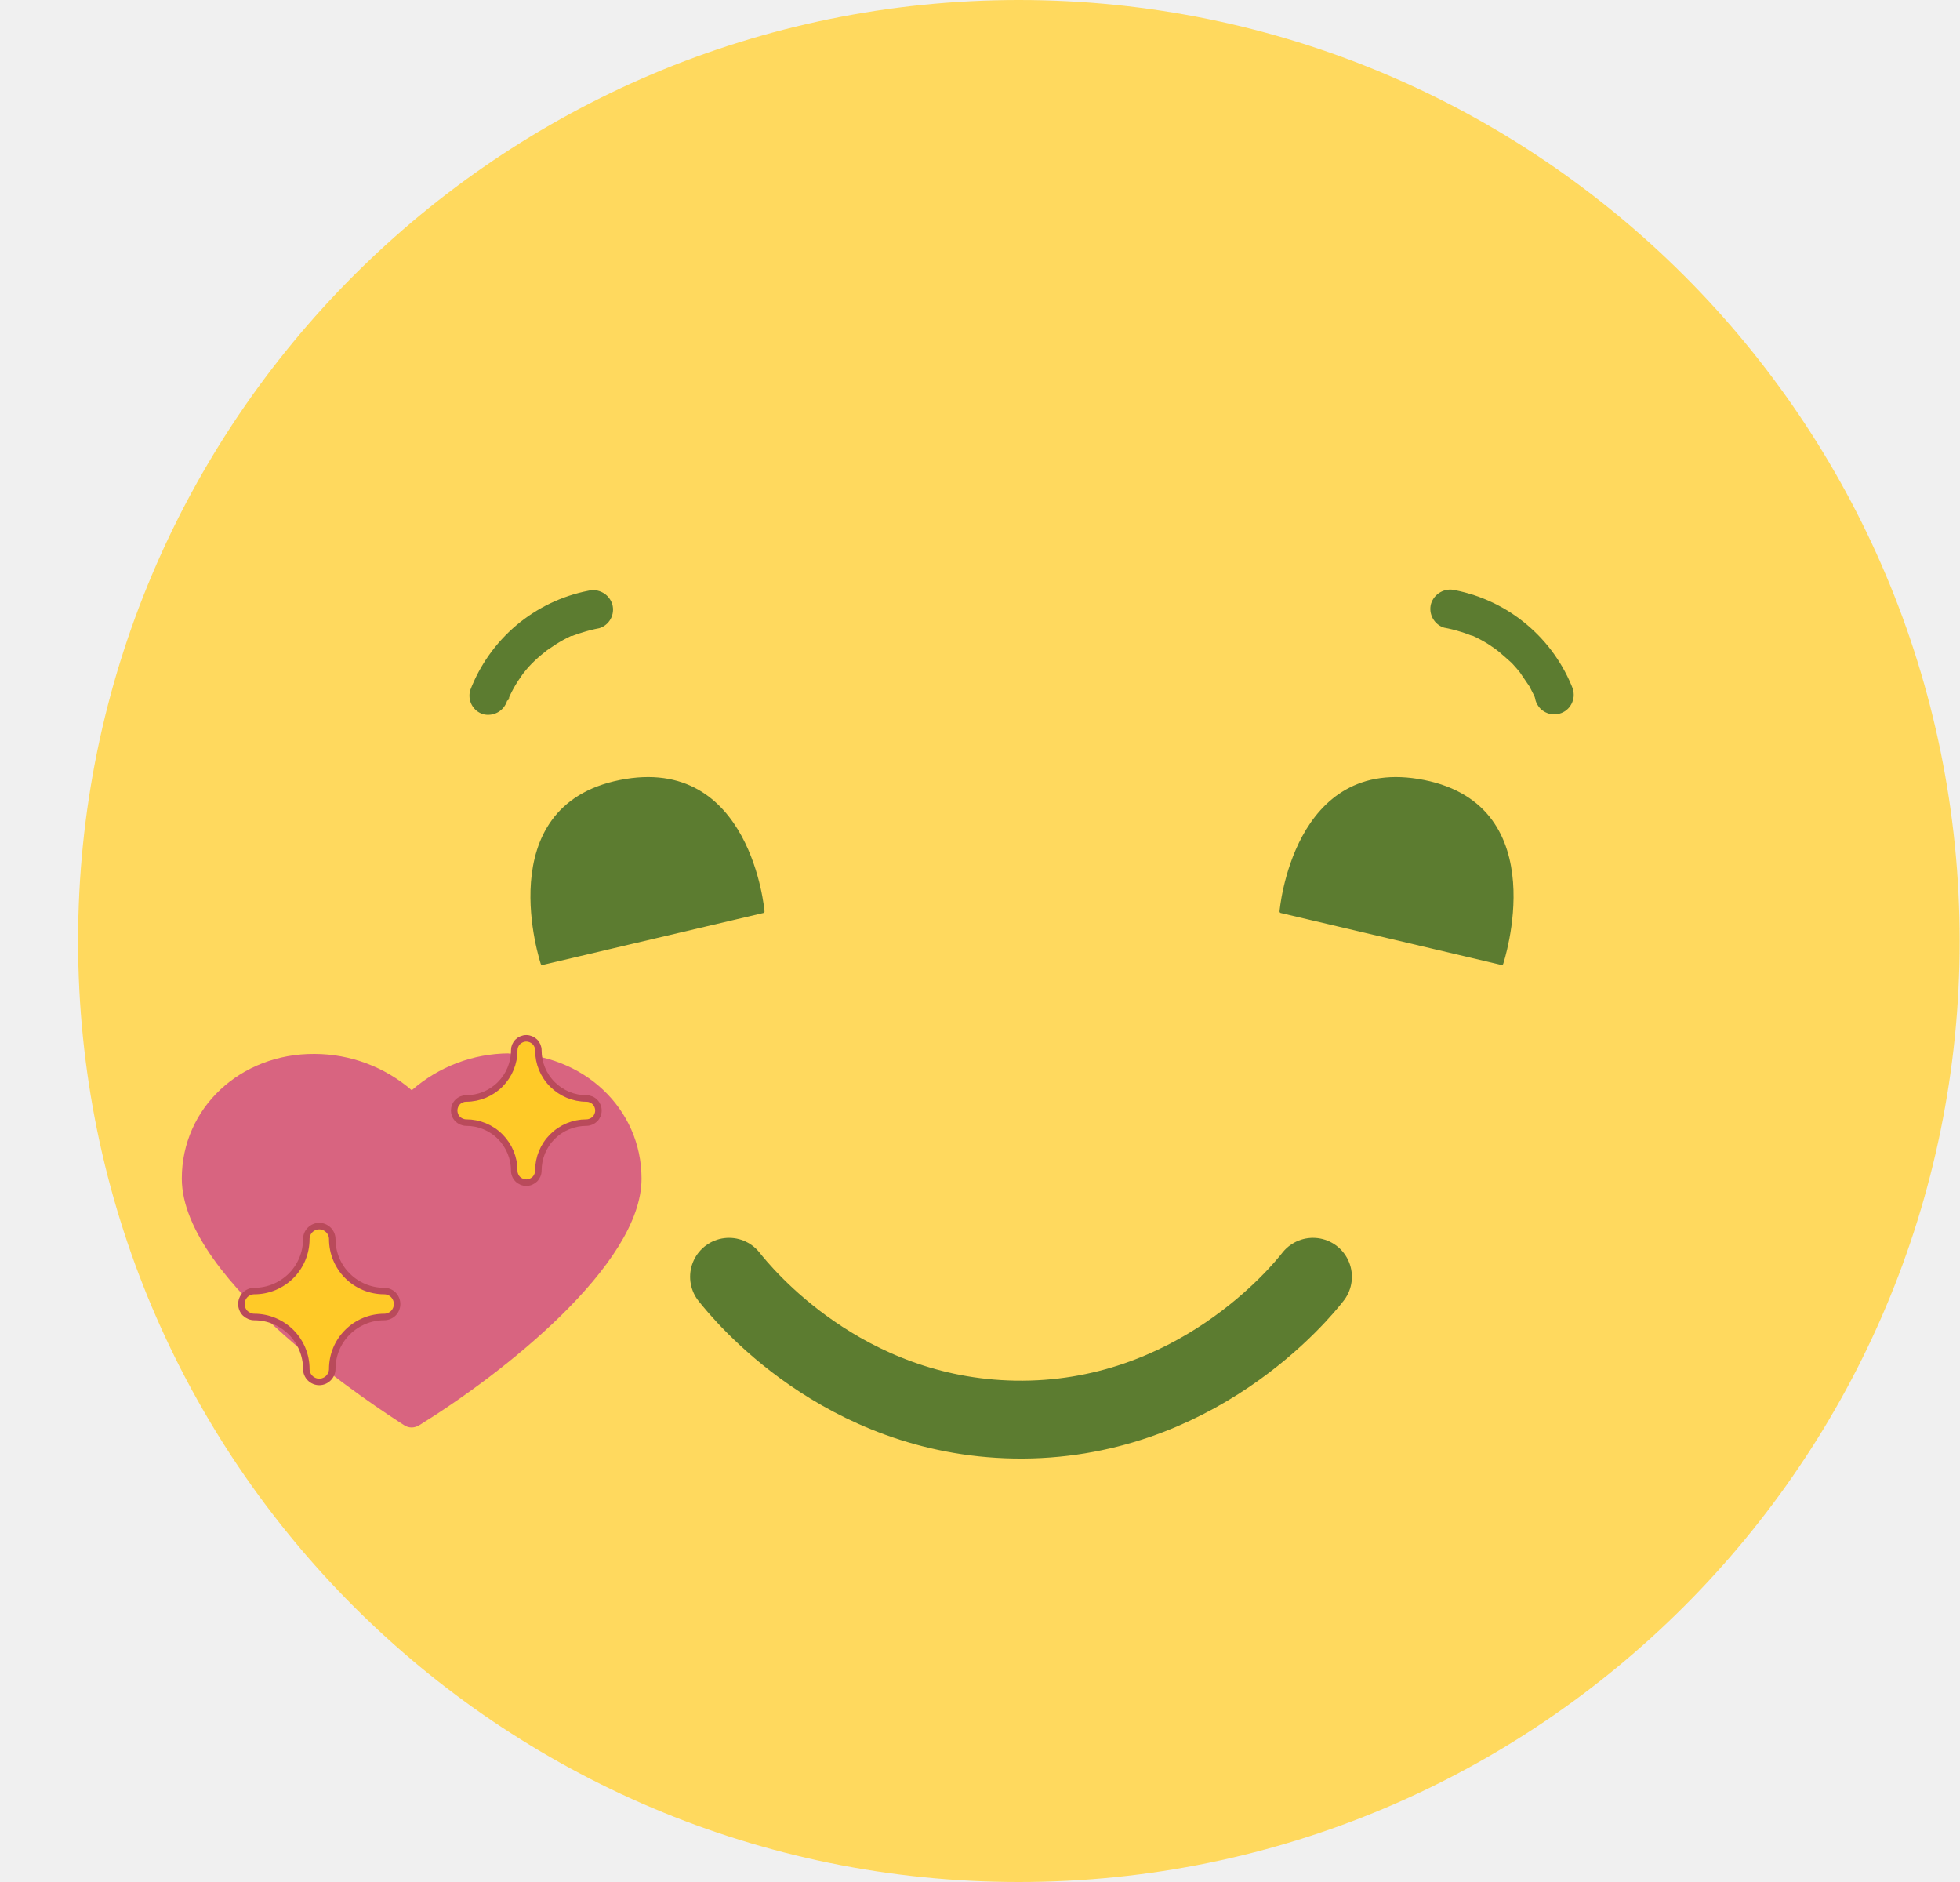
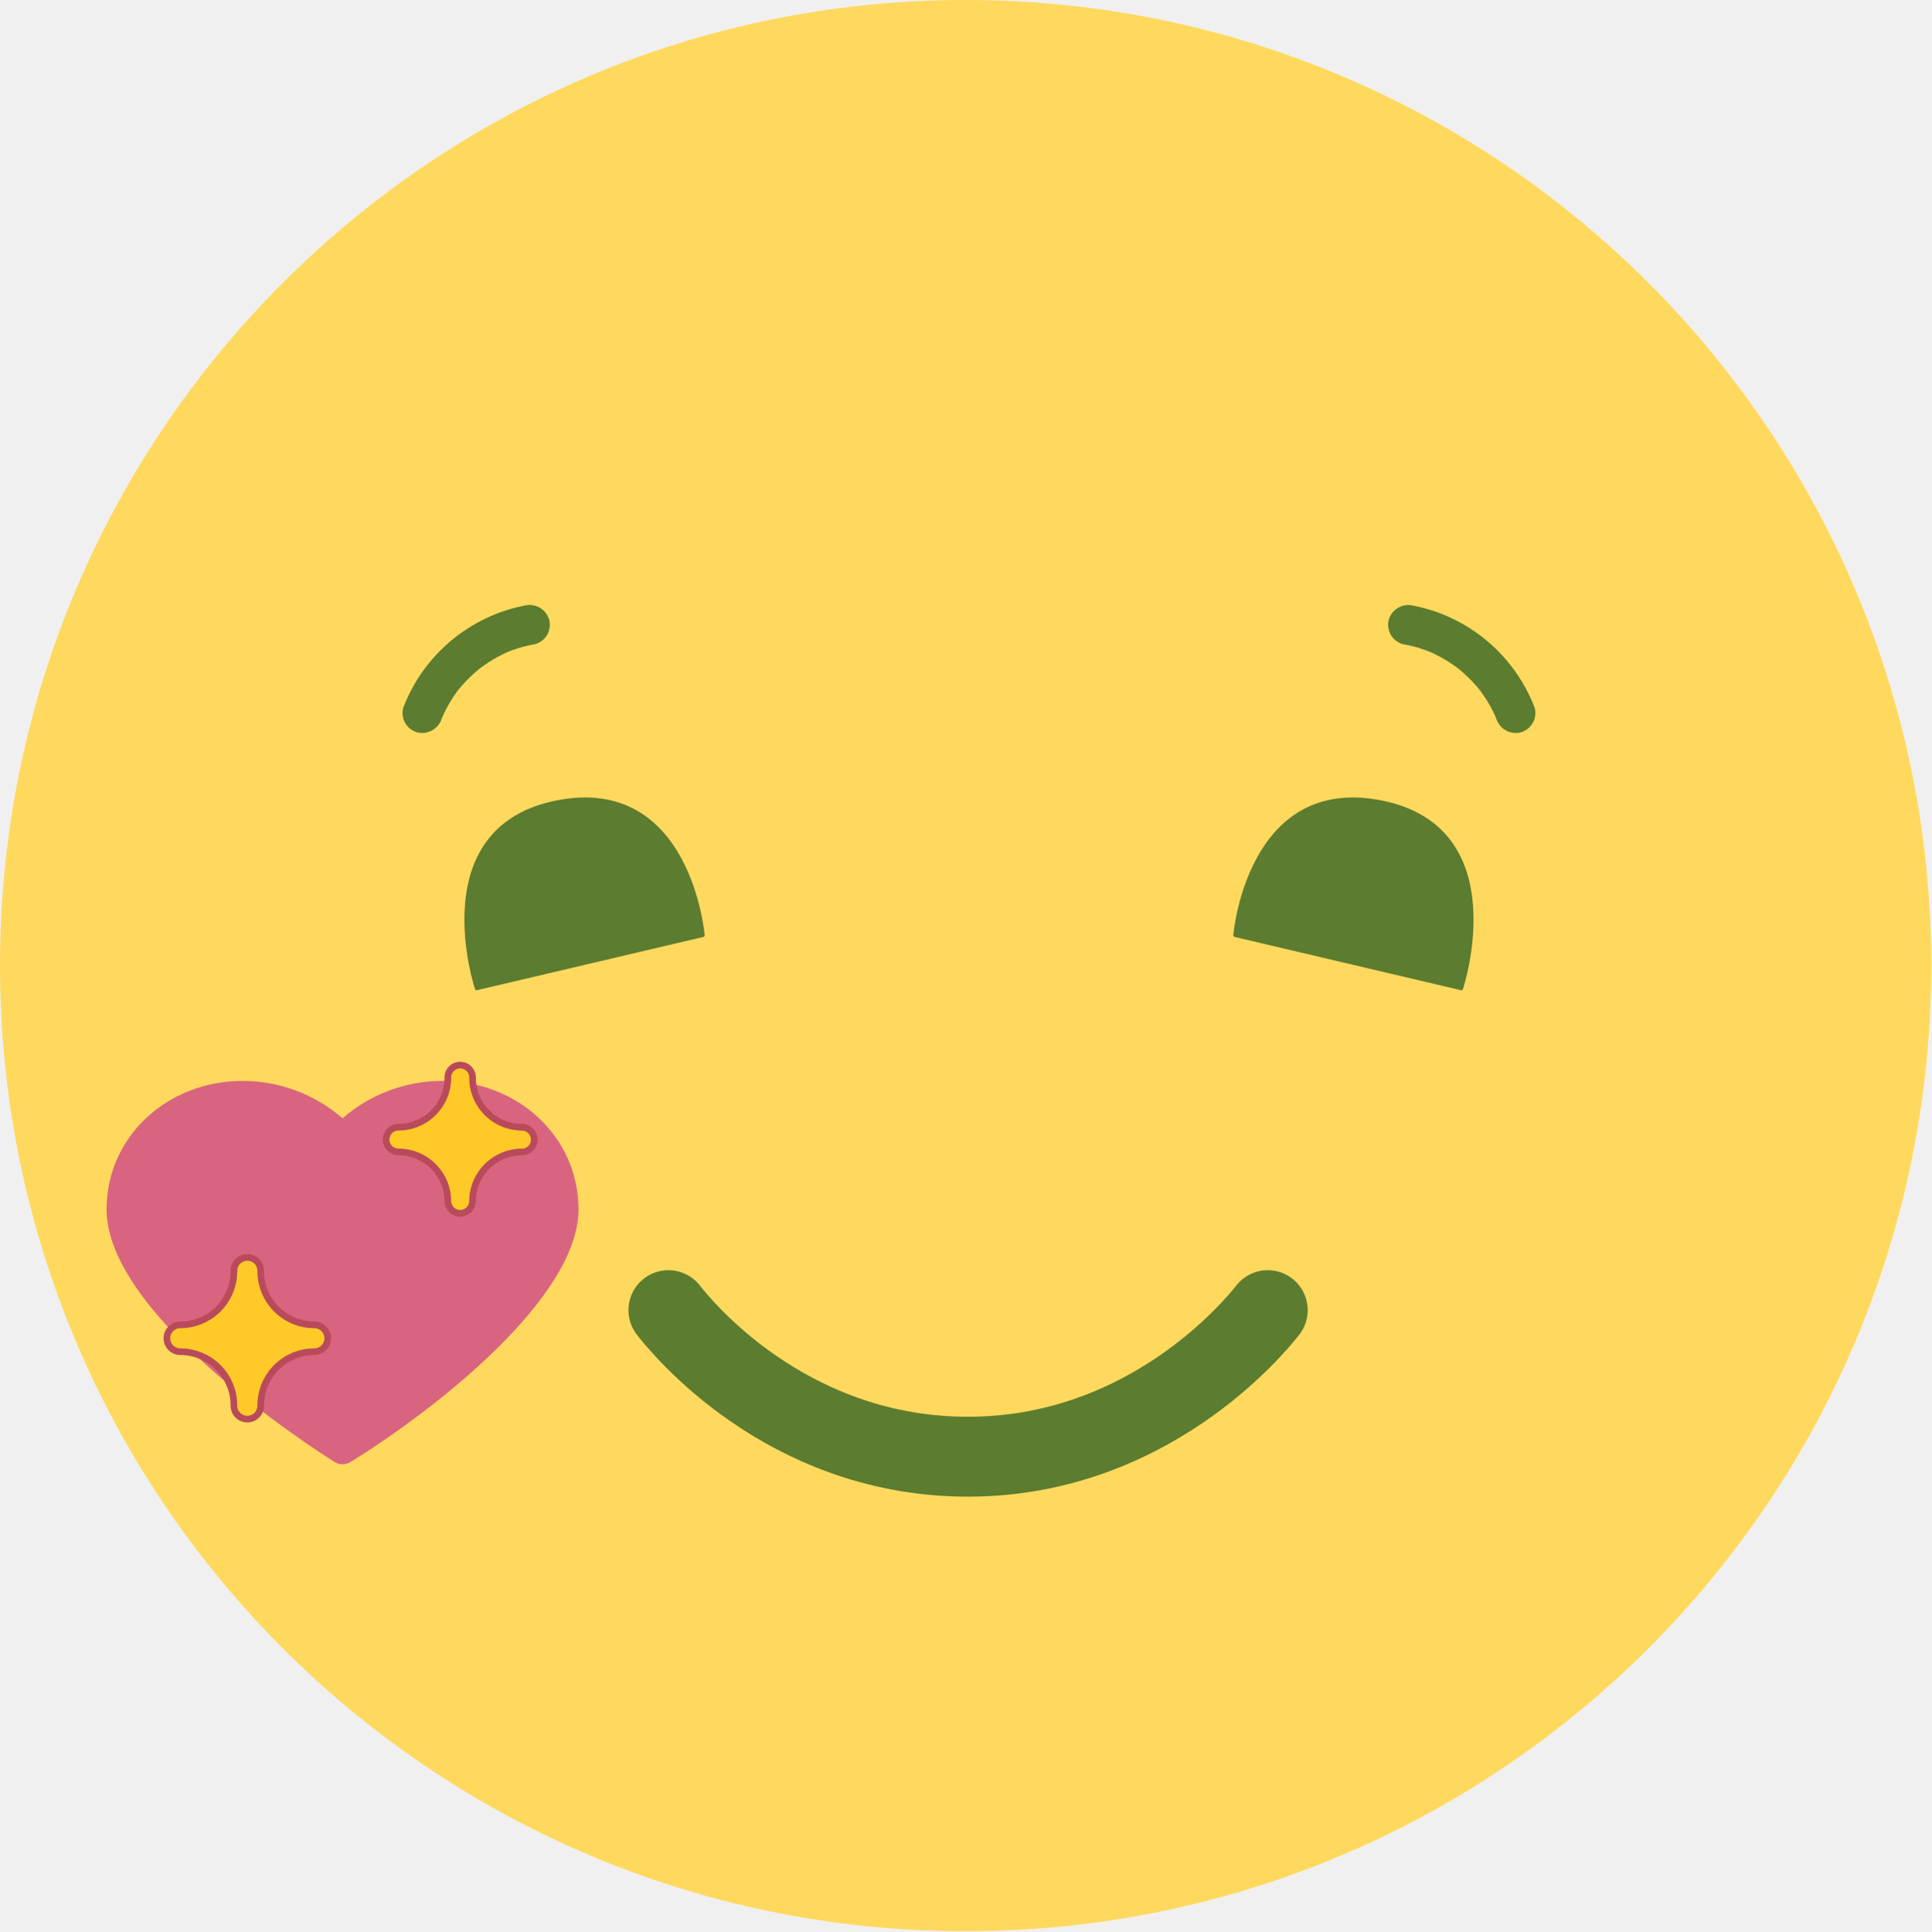
- <svg xmlns="http://www.w3.org/2000/svg" width="25" height="24" viewBox="0 0 25 24" fill="none">
-   <g clip-path="url(#clip0_4_17512)">
-     <path d="M12.996 24C19.623 24 24.996 18.627 24.996 12C24.996 5.373 19.623 0 12.996 0C6.368 0 0.996 5.373 0.996 12C0.996 18.627 6.368 24 12.996 24Z" fill="#FFD95E" />
-     <path d="M9.299 16.282C9.465 16.491 10.739 18.065 12.941 18.103C15.243 18.142 16.6 16.471 16.747 16.282" stroke="#5C7C30" stroke-width="0.993" stroke-linecap="round" stroke-linejoin="round" />
-     <path d="M6.484 8.928C6.484 8.928 6.514 8.86 6.484 8.915L6.504 8.87C6.519 8.839 6.535 8.806 6.553 8.774C6.588 8.712 6.627 8.652 6.669 8.594C6.707 8.541 6.636 8.632 6.679 8.582L6.709 8.544C6.732 8.516 6.757 8.489 6.782 8.463C6.834 8.411 6.889 8.362 6.947 8.317C6.947 8.317 6.995 8.279 6.967 8.299C6.939 8.319 6.984 8.287 6.99 8.284C6.997 8.281 7.055 8.239 7.088 8.218C7.151 8.178 7.216 8.142 7.283 8.11H7.3L7.325 8.1C7.358 8.087 7.391 8.075 7.426 8.066C7.497 8.043 7.57 8.025 7.644 8.011C7.706 7.992 7.758 7.95 7.789 7.893C7.82 7.836 7.828 7.769 7.81 7.706C7.791 7.644 7.749 7.591 7.692 7.559C7.635 7.527 7.568 7.517 7.505 7.533C7.167 7.599 6.851 7.751 6.587 7.973C6.323 8.196 6.12 8.482 5.997 8.804C5.98 8.866 5.987 8.933 6.018 8.99C6.049 9.047 6.101 9.089 6.163 9.108C6.226 9.124 6.294 9.115 6.351 9.083C6.408 9.051 6.45 8.997 6.469 8.935L6.484 8.928Z" fill="#5C7C30" />
-     <path d="M6.917 12.285L9.731 11.623C9.731 11.623 9.565 9.636 7.91 9.967C6.255 10.298 6.917 12.285 6.917 12.285Z" fill="#5C7C30" stroke="#5C7C30" stroke-width="0.041" stroke-linecap="round" stroke-linejoin="round" />
-     <path d="M20.067 8.797C19.944 8.475 19.741 8.189 19.477 7.967C19.214 7.744 18.898 7.593 18.559 7.526C18.496 7.51 18.428 7.52 18.372 7.552C18.315 7.584 18.272 7.637 18.253 7.7C18.236 7.762 18.244 7.828 18.275 7.885C18.306 7.942 18.357 7.985 18.419 8.004C18.489 8.017 18.56 8.034 18.629 8.056C18.662 8.066 18.697 8.077 18.73 8.09L18.776 8.109C18.718 8.085 18.776 8.109 18.788 8.109C18.853 8.139 18.917 8.173 18.978 8.211L19.067 8.271L19.107 8.301C19.059 8.266 19.107 8.301 19.119 8.311C19.173 8.355 19.226 8.405 19.284 8.456L19.349 8.529C19.362 8.544 19.375 8.559 19.387 8.575C19.42 8.615 19.364 8.541 19.395 8.587C19.427 8.633 19.473 8.7 19.508 8.753L19.557 8.849L19.582 8.901C19.564 8.863 19.582 8.901 19.582 8.915C19.589 8.948 19.603 8.979 19.623 9.006C19.642 9.034 19.667 9.057 19.696 9.074C19.725 9.091 19.757 9.103 19.79 9.108C19.824 9.112 19.858 9.11 19.89 9.101C19.923 9.092 19.953 9.077 19.979 9.056C20.006 9.035 20.027 9.009 20.043 8.979C20.059 8.949 20.069 8.917 20.072 8.883C20.075 8.85 20.071 8.816 20.06 8.784L20.067 8.797Z" fill="#5C7C30" />
-     <path d="M19.154 12.285L16.341 11.623C16.341 11.623 16.506 9.636 18.161 9.967C19.817 10.298 19.154 12.285 19.154 12.285Z" fill="#5C7C30" stroke="#5C7C30" stroke-width="0.041" stroke-linecap="round" stroke-linejoin="round" />
-     <path d="M6.488 13.433C6.033 13.436 5.594 13.603 5.252 13.903C4.908 13.606 4.468 13.441 4.013 13.44C3.063 13.433 2.319 14.133 2.319 15.029C2.319 16.353 4.863 17.987 5.154 18.174C5.183 18.194 5.217 18.204 5.252 18.204C5.286 18.203 5.319 18.193 5.348 18.175C6.4 17.525 8.183 16.133 8.183 15.031C8.183 14.135 7.438 13.435 6.488 13.435V13.433Z" fill="#D86480" />
-     <path d="M7.479 14.008C7.317 14.008 7.161 13.943 7.046 13.828C6.931 13.713 6.867 13.558 6.867 13.395C6.867 13.354 6.851 13.315 6.822 13.286C6.793 13.258 6.754 13.241 6.713 13.241C6.672 13.241 6.633 13.258 6.604 13.286C6.575 13.315 6.559 13.354 6.559 13.395C6.559 13.558 6.494 13.713 6.38 13.828C6.265 13.943 6.109 14.008 5.947 14.008C5.906 14.008 5.867 14.024 5.838 14.053C5.809 14.082 5.793 14.121 5.793 14.162C5.793 14.202 5.809 14.242 5.838 14.271C5.867 14.299 5.906 14.316 5.947 14.316C6.109 14.316 6.265 14.38 6.38 14.495C6.494 14.61 6.559 14.765 6.559 14.928C6.559 14.948 6.563 14.968 6.571 14.987C6.578 15.005 6.59 15.023 6.604 15.037C6.618 15.051 6.635 15.062 6.654 15.07C6.673 15.078 6.693 15.082 6.713 15.082C6.733 15.082 6.753 15.078 6.772 15.07C6.79 15.062 6.807 15.051 6.822 15.037C6.836 15.023 6.847 15.005 6.855 14.987C6.863 14.968 6.867 14.948 6.867 14.928C6.867 14.765 6.931 14.61 7.046 14.495C7.161 14.38 7.317 14.316 7.479 14.316C7.52 14.316 7.559 14.299 7.588 14.271C7.617 14.242 7.633 14.202 7.633 14.162C7.633 14.121 7.617 14.082 7.588 14.053C7.559 14.024 7.52 14.008 7.479 14.008Z" fill="#FFCA28" stroke="#B94A5B" stroke-width="0.083" stroke-miterlimit="10" />
-     <path d="M4.9 16.464C4.724 16.464 4.556 16.394 4.432 16.27C4.307 16.146 4.238 15.977 4.238 15.802C4.238 15.758 4.22 15.716 4.189 15.685C4.158 15.654 4.116 15.636 4.072 15.636C4.028 15.636 3.986 15.654 3.955 15.685C3.924 15.716 3.907 15.758 3.907 15.802C3.907 15.977 3.837 16.146 3.713 16.27C3.588 16.394 3.42 16.464 3.244 16.464C3.201 16.464 3.159 16.481 3.127 16.512C3.096 16.544 3.079 16.586 3.079 16.63C3.079 16.673 3.096 16.715 3.127 16.747C3.159 16.777 3.201 16.795 3.244 16.795C3.42 16.795 3.588 16.865 3.713 16.989C3.837 17.113 3.907 17.282 3.907 17.457C3.907 17.501 3.924 17.543 3.955 17.574C3.986 17.605 4.028 17.623 4.072 17.623C4.116 17.623 4.158 17.605 4.189 17.574C4.22 17.543 4.238 17.501 4.238 17.457C4.238 17.282 4.307 17.113 4.432 16.989C4.556 16.865 4.724 16.795 4.9 16.795C4.944 16.795 4.986 16.777 5.017 16.747C5.048 16.715 5.065 16.673 5.065 16.63C5.065 16.586 5.048 16.544 5.017 16.512C4.986 16.481 4.944 16.464 4.9 16.464Z" fill="#FFCA28" stroke="#B94A5B" stroke-width="0.083" stroke-miterlimit="10" />
+ <svg xmlns="http://www.w3.org/2000/svg" width="145" height="145" viewBox="0 0 145 145" fill="none">
+   <g clip-path="url(#clip0_7590_44849)">
+     <path d="M72.5 145C112.541 145 145 112.541 145 72.5C145 32.459 112.541 0 72.5 0C32.459 0 0 32.459 0 72.5C0 112.541 32.459 145 72.5 145Z" fill="#FFD95E" />
+     <path d="M50.185 98.369C51.169 99.628 58.876 109.136 72.185 109.369C86.095 109.612 94.285 99.514 95.185 98.369" stroke="#5C7C30" stroke-width="6" stroke-linecap="round" stroke-linejoin="round" />
+     <path d="M33.17 53.944C33.19 53.89 33.355 53.531 33.198 53.863C33.24 53.774 33.279 53.683 33.321 53.594C33.414 53.394 33.514 53.204 33.621 53.014C33.834 52.635 34.067 52.267 34.321 51.914C34.55 51.591 34.121 52.148 34.374 51.841C34.437 51.765 34.499 51.688 34.563 51.613C34.704 51.447 34.849 51.286 35 51.129C35.301 50.815 35.62 50.519 35.956 50.243C35.987 50.217 36.256 50.013 36.083 50.143C35.91 50.273 36.183 50.071 36.216 50.048C36.409 49.909 36.606 49.775 36.807 49.648C37.175 49.417 37.557 49.209 37.951 49.025C37.99 49.008 38.294 48.868 38.097 48.957C37.9 49.046 38.207 48.913 38.246 48.898C38.446 48.819 38.651 48.747 38.861 48.682C39.294 48.546 39.736 48.438 40.184 48.36C40.566 48.253 40.891 47.998 41.087 47.653C41.283 47.307 41.335 46.898 41.231 46.515C41.117 46.137 40.861 45.818 40.518 45.623C40.174 45.428 39.769 45.372 39.386 45.467C37.341 45.869 35.432 46.784 33.839 48.126C32.245 49.469 31.019 51.194 30.276 53.141C30.172 53.525 30.223 53.934 30.419 54.28C30.616 54.625 30.941 54.879 31.324 54.986C31.707 55.081 32.112 55.025 32.455 54.83C32.798 54.635 33.054 54.316 33.169 53.939L33.17 53.944Z" fill="#5C7C30" />
+     <path d="M35.782 74.225L52.782 70.225C52.782 70.225 51.782 58.225 41.782 60.225C31.782 62.225 35.782 74.225 35.782 74.225Z" fill="#5C7C30" stroke="#5C7C30" stroke-width="0.25" stroke-linecap="round" stroke-linejoin="round" />
+     <path d="M115.229 53.146C114.486 51.199 113.26 49.474 111.666 48.131C110.073 46.789 108.164 45.874 106.119 45.472C105.736 45.376 105.33 45.431 104.986 45.626C104.642 45.821 104.387 46.141 104.273 46.52C104.173 46.903 104.226 47.311 104.422 47.656C104.618 48 104.94 48.255 105.321 48.365C105.749 48.438 106.172 48.539 106.588 48.665C106.795 48.732 107 48.803 107.203 48.878C107.295 48.913 107.387 48.949 107.478 48.987C107.134 48.846 107.505 49.004 107.553 49.026C107.947 49.211 108.329 49.419 108.698 49.649C108.882 49.764 109.063 49.885 109.24 50.01C109.321 50.068 109.399 50.128 109.479 50.185C109.188 49.978 109.507 50.21 109.549 50.244C109.885 50.52 110.204 50.816 110.505 51.13C110.642 51.273 110.776 51.42 110.905 51.569C110.982 51.659 111.057 51.751 111.132 51.842C111.332 52.086 110.991 51.632 111.186 51.915C111.423 52.256 111.655 52.596 111.86 52.959C111.966 53.148 112.067 53.34 112.16 53.536C112.211 53.643 112.26 53.751 112.308 53.859C112.201 53.625 112.286 53.808 112.337 53.94C112.451 54.318 112.706 54.638 113.05 54.833C113.393 55.028 113.799 55.083 114.182 54.987C114.563 54.878 114.887 54.623 115.083 54.278C115.279 53.934 115.331 53.526 115.23 53.142L115.229 53.146Z" fill="#5C7C30" />
+     <path d="M109.723 74.225L92.723 70.225C92.723 70.225 93.723 58.225 103.723 60.225C113.723 62.225 109.723 74.225 109.723 74.225Z" fill="#5C7C30" stroke="#5C7C30" stroke-width="0.25" stroke-linecap="round" stroke-linejoin="round" />
+     <path d="M33.191 81.156C30.444 81.164 27.791 82.16 25.717 83.962C23.643 82.16 20.99 81.164 18.242 81.156C12.5 81.156 8 85.394 8 90.805C8 98.757 23.374 108.67 25.126 109.773C25.302 109.886 25.508 109.946 25.717 109.945C25.922 109.946 26.124 109.889 26.299 109.782C32.662 105.853 43.434 97.44 43.434 90.805C43.434 85.394 38.934 81.156 33.191 81.156Z" fill="#D86480" />
+     <path d="M39.185 84.634C38.202 84.633 37.26 84.242 36.565 83.547C35.87 82.852 35.479 81.91 35.478 80.927C35.482 80.803 35.461 80.679 35.416 80.563C35.372 80.447 35.304 80.341 35.218 80.252C35.131 80.162 35.028 80.091 34.913 80.043C34.799 79.995 34.676 79.969 34.551 79.969C34.427 79.969 34.304 79.995 34.19 80.043C34.075 80.091 33.972 80.162 33.885 80.252C33.799 80.341 33.731 80.447 33.687 80.563C33.642 80.679 33.621 80.803 33.625 80.927C33.624 81.91 33.233 82.852 32.538 83.547C31.843 84.242 30.9 84.633 29.917 84.634C29.671 84.634 29.435 84.732 29.262 84.905C29.088 85.079 28.99 85.315 28.99 85.561C28.99 85.807 29.088 86.043 29.262 86.216C29.435 86.39 29.671 86.488 29.917 86.488C30.901 86.489 31.844 86.88 32.539 87.576C33.235 88.272 33.625 89.216 33.625 90.2C33.633 90.44 33.734 90.668 33.907 90.836C34.08 91.003 34.311 91.097 34.551 91.097C34.792 91.097 35.023 91.003 35.196 90.836C35.369 90.668 35.47 90.44 35.478 90.2C35.479 89.217 35.87 88.275 36.565 87.58C37.26 86.885 38.202 86.494 39.185 86.493C39.431 86.493 39.667 86.395 39.84 86.221C40.014 86.048 40.112 85.812 40.112 85.566C40.112 85.32 40.014 85.084 39.84 84.91C39.667 84.737 39.431 84.639 39.185 84.639V84.634Z" fill="#FFCA28" stroke="#B94A5B" stroke-width="0.5" stroke-miterlimit="10" />
+     <path d="M23.6 99.475C22.533 99.474 21.51 99.05 20.755 98.295C20 97.54 19.576 96.517 19.575 95.45C19.579 95.315 19.556 95.181 19.508 95.055C19.459 94.929 19.386 94.814 19.292 94.718C19.198 94.621 19.085 94.544 18.961 94.491C18.837 94.439 18.703 94.411 18.569 94.411C18.434 94.411 18.3 94.439 18.176 94.491C18.052 94.544 17.939 94.621 17.845 94.718C17.751 94.814 17.678 94.929 17.629 95.055C17.581 95.181 17.558 95.315 17.562 95.45C17.561 96.517 17.137 97.54 16.382 98.295C15.627 99.05 14.604 99.474 13.537 99.475C13.27 99.475 13.014 99.581 12.826 99.77C12.637 99.958 12.531 100.214 12.531 100.481C12.531 100.748 12.637 101.004 12.826 101.192C13.014 101.381 13.27 101.487 13.537 101.487C14.604 101.488 15.627 101.913 16.382 102.667C17.137 103.422 17.561 104.445 17.562 105.512C17.558 105.647 17.581 105.781 17.629 105.907C17.678 106.033 17.751 106.148 17.845 106.245C17.939 106.341 18.052 106.419 18.176 106.471C18.3 106.524 18.434 106.551 18.569 106.551C18.703 106.551 18.837 106.524 18.961 106.471C19.085 106.419 19.198 106.341 19.292 106.245C19.386 106.148 19.459 106.033 19.508 105.907C19.556 105.781 19.579 105.647 19.575 105.512C19.576 104.445 20 103.422 20.755 102.667C21.51 101.913 22.533 101.488 23.6 101.487C23.867 101.487 24.123 101.381 24.311 101.192C24.5 101.004 24.606 100.748 24.606 100.481C24.606 100.214 24.5 99.958 24.311 99.77C24.123 99.581 23.867 99.475 23.6 99.475Z" fill="#FFCA28" stroke="#B94A5B" stroke-width="0.5" stroke-miterlimit="10" />
  </g>
  <defs>
-     <clipPath id="clip0_4_17512">
-       <rect width="24" height="24" fill="white" transform="translate(0.995728)" />
+     <clipPath id="clip0_7590_44849">
+       <rect width="145" height="145" fill="white" />
    </clipPath>
  </defs>
</svg>
